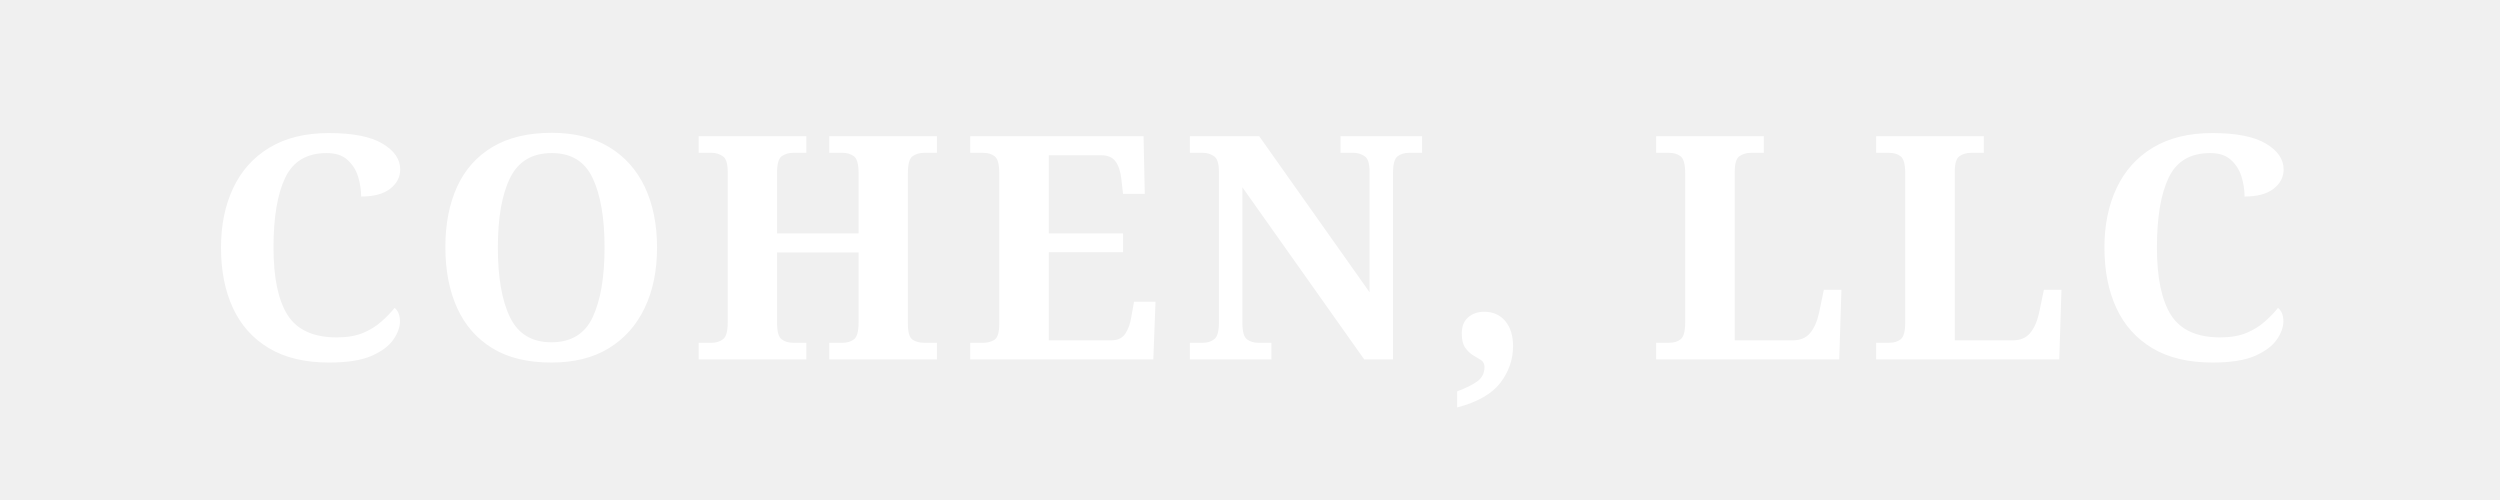
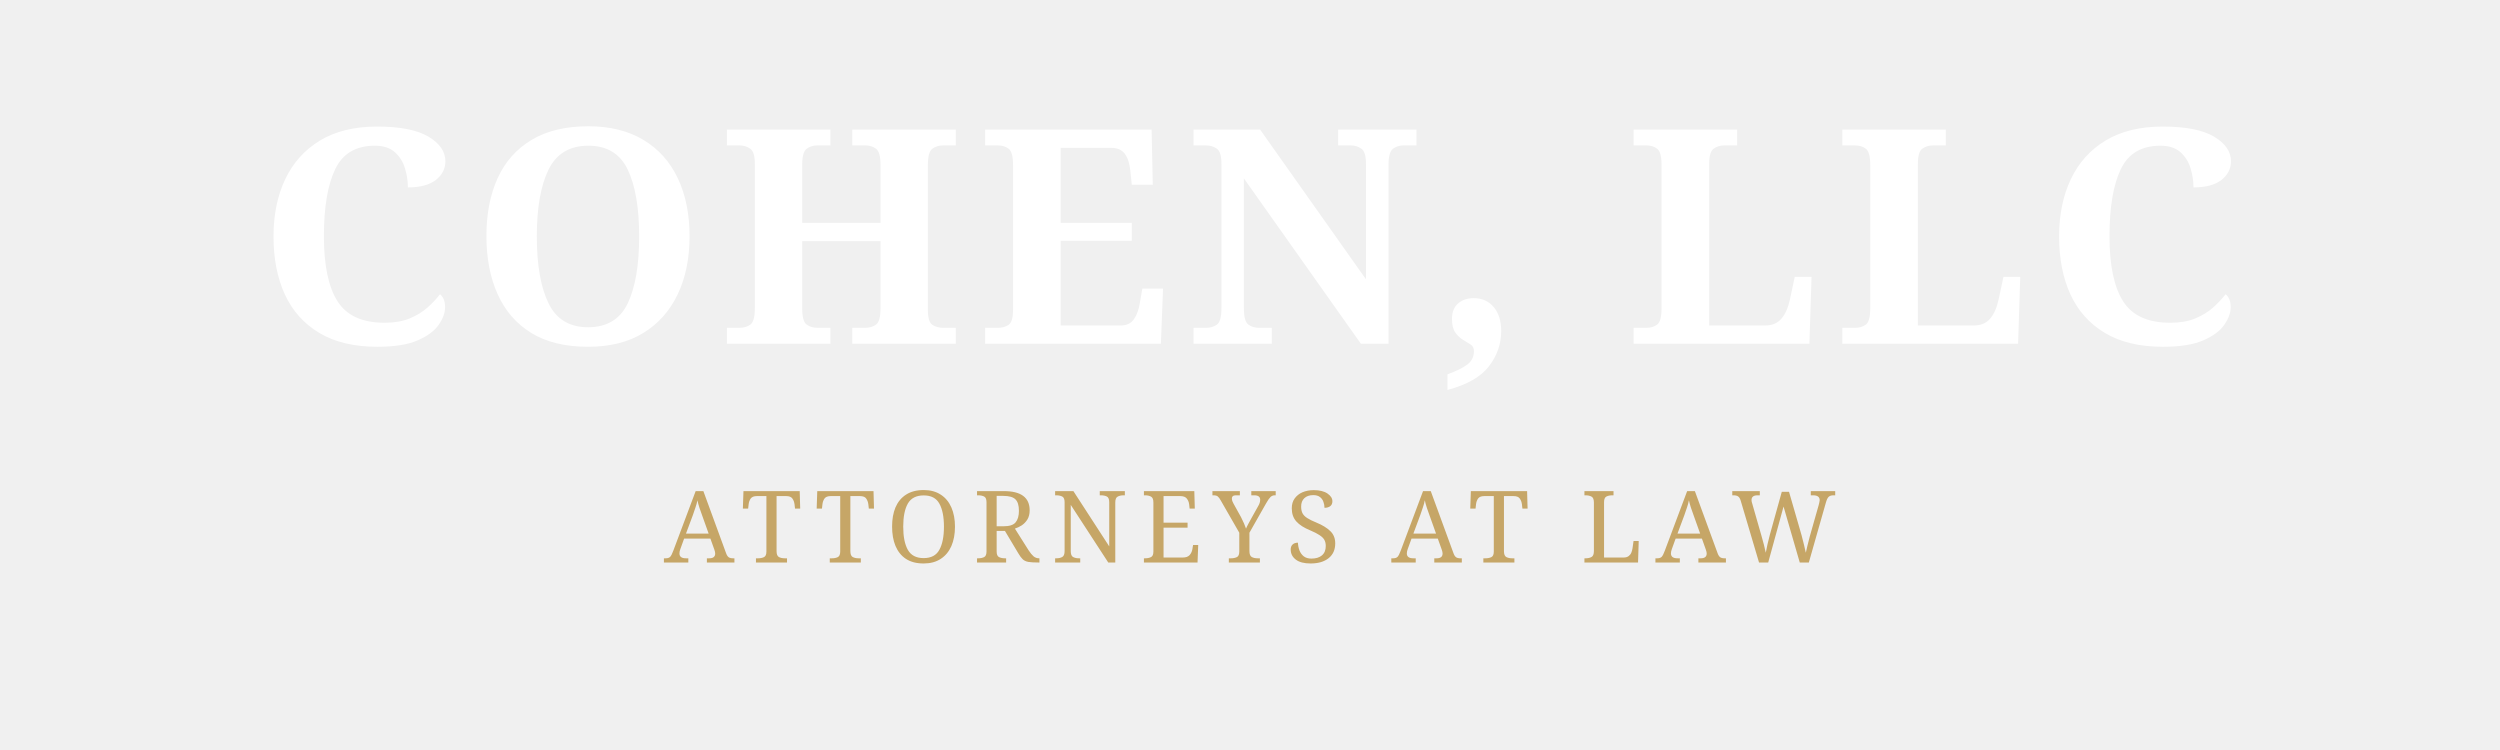
- <svg xmlns="http://www.w3.org/2000/svg" viewBox="0 0 160 32" width="160" height="32">
-   <style>
-     .logo-text {
-       font-family: 'Playfair Display', serif;
-       font-size: 20px;
-       font-weight: 600;
-       fill: #ffffff;
-       letter-spacing: 0.05em;
-     }
-   </style>
-   <text x="80" y="23" text-anchor="middle" class="logo-text">COHEN, LLC</text>
+ <svg xmlns="http://www.w3.org/2000/svg" viewBox="0 0 400 120" width="400" height="120">
+   <text x="200" y="55" font-family="serif" font-size="48" font-weight="bold" fill="#FFFFFF" text-anchor="middle" letter-spacing="2">COHEN, LLC</text>
+   <text x="200" y="90" font-family="serif" font-size="16" fill="#C6A667" text-anchor="middle" letter-spacing="2">ATTORNEYS AT LAW</text>
</svg>
